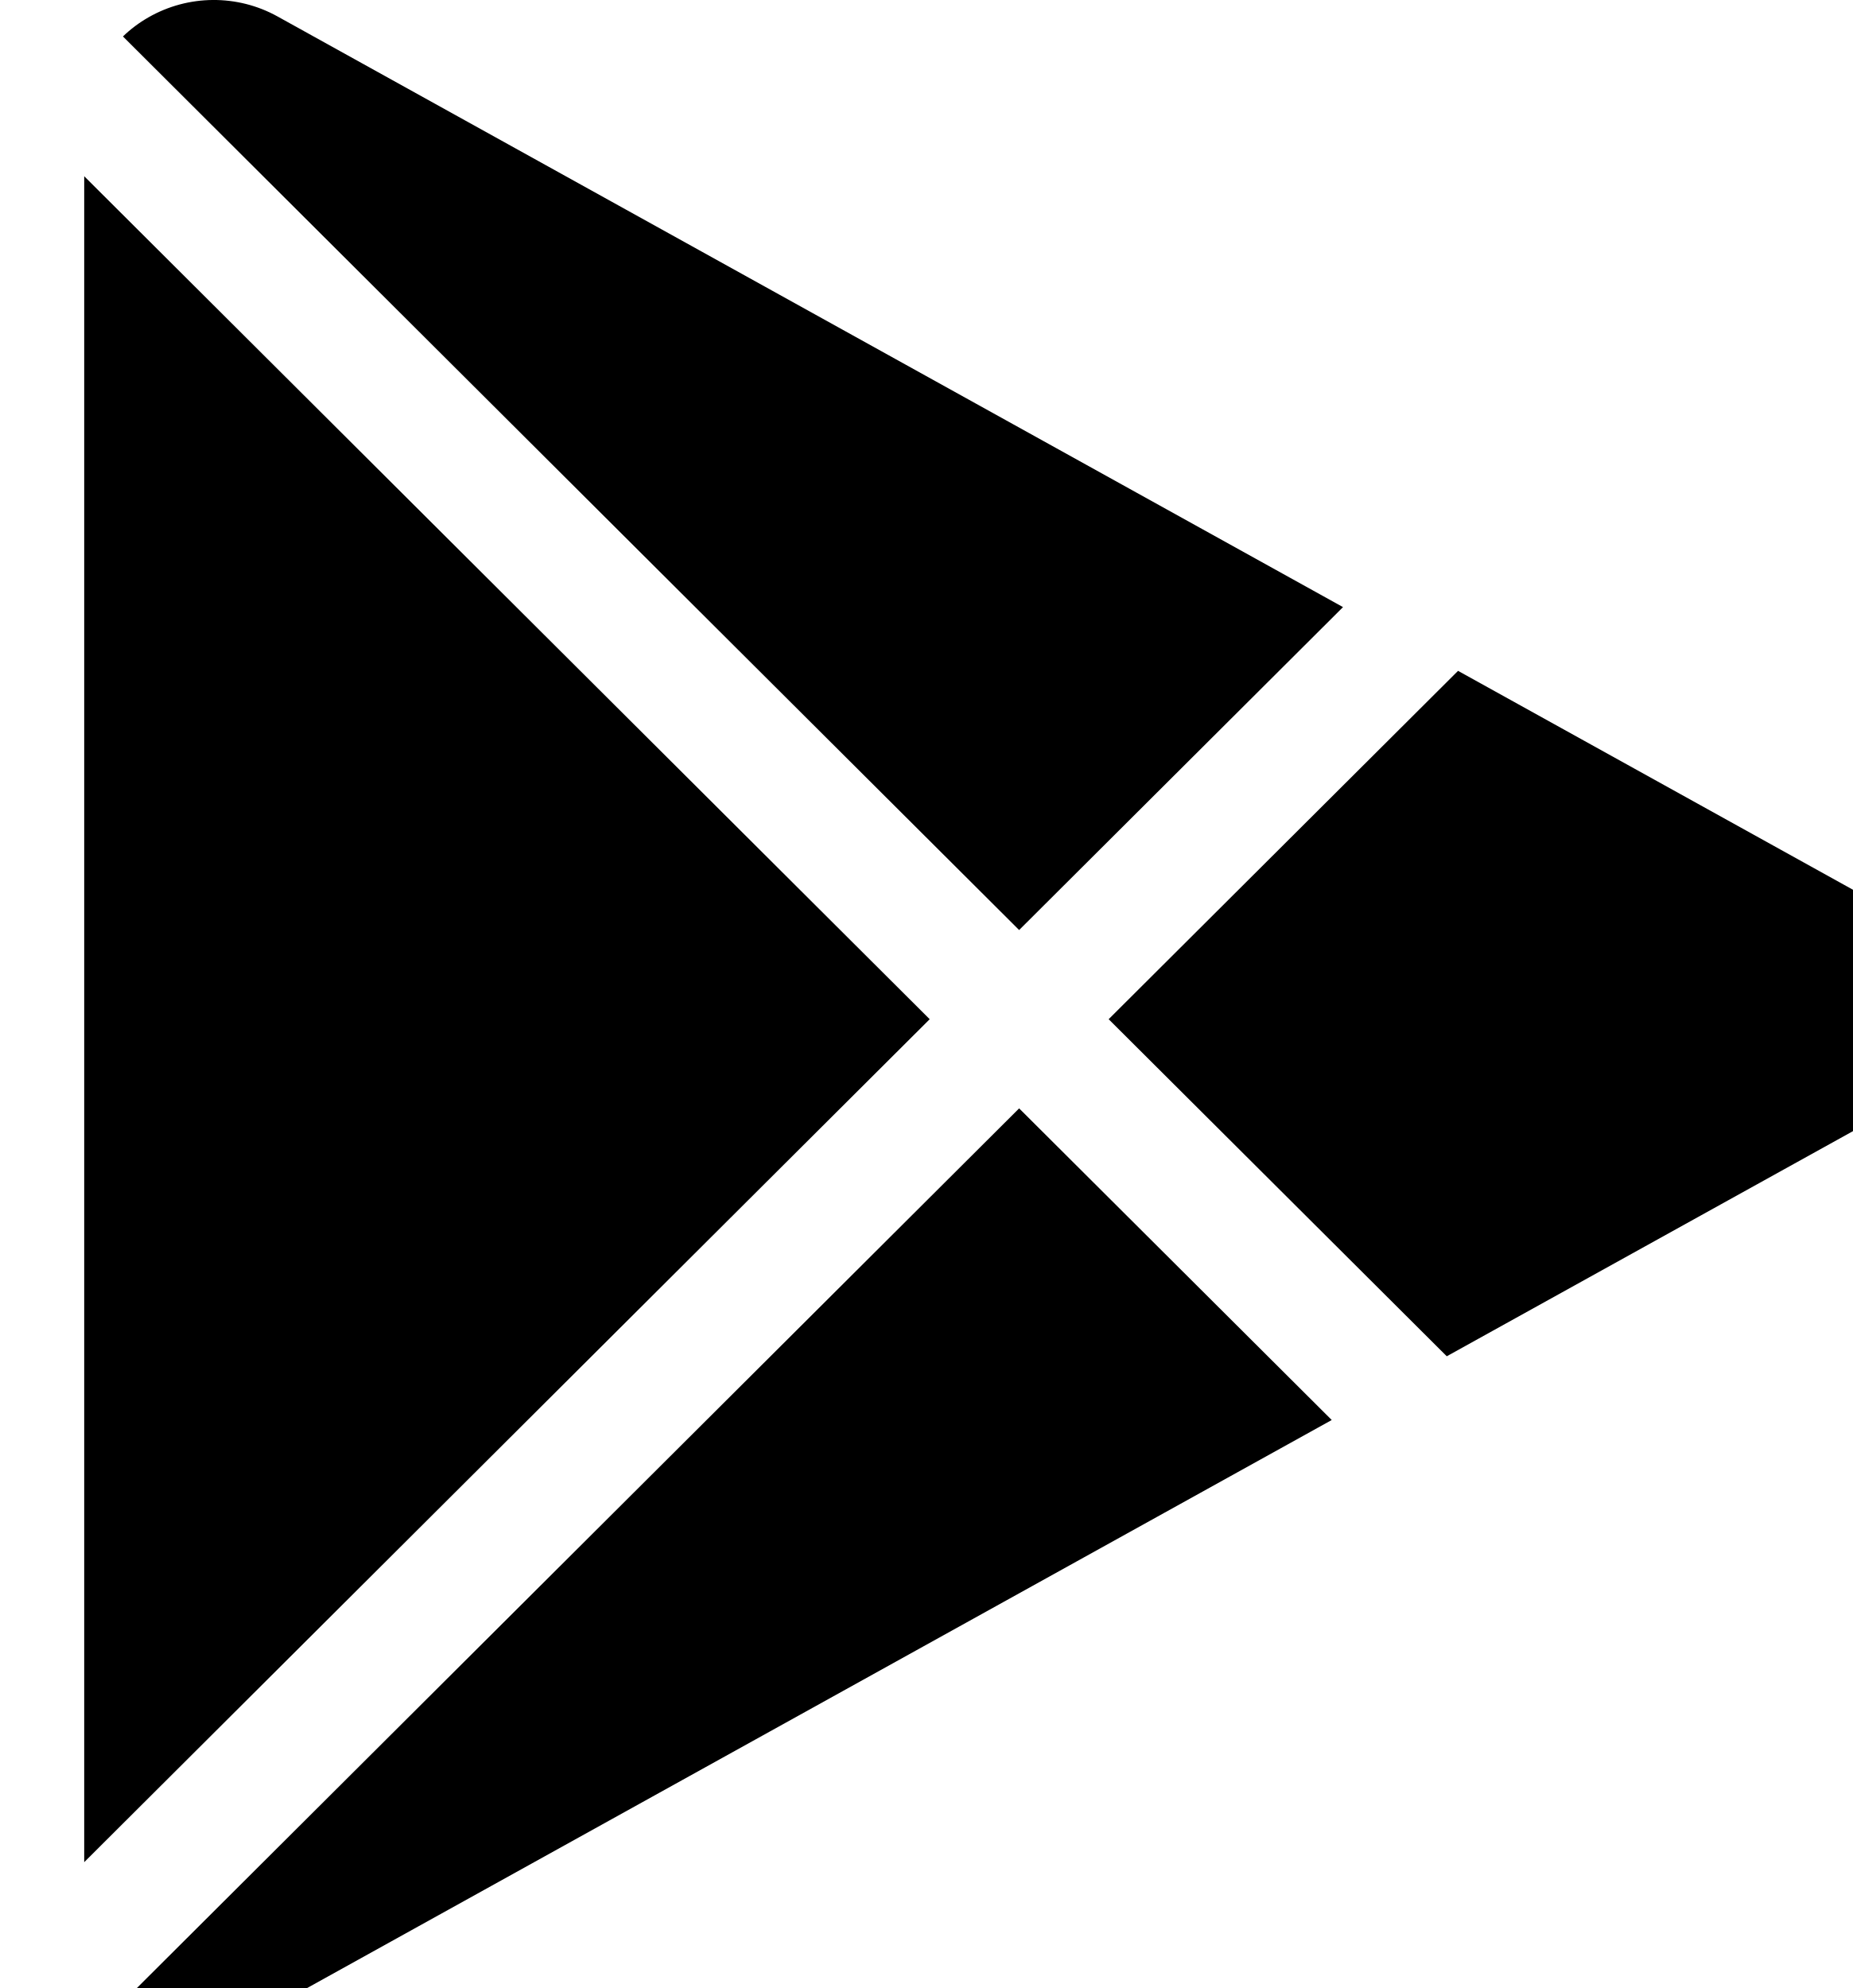
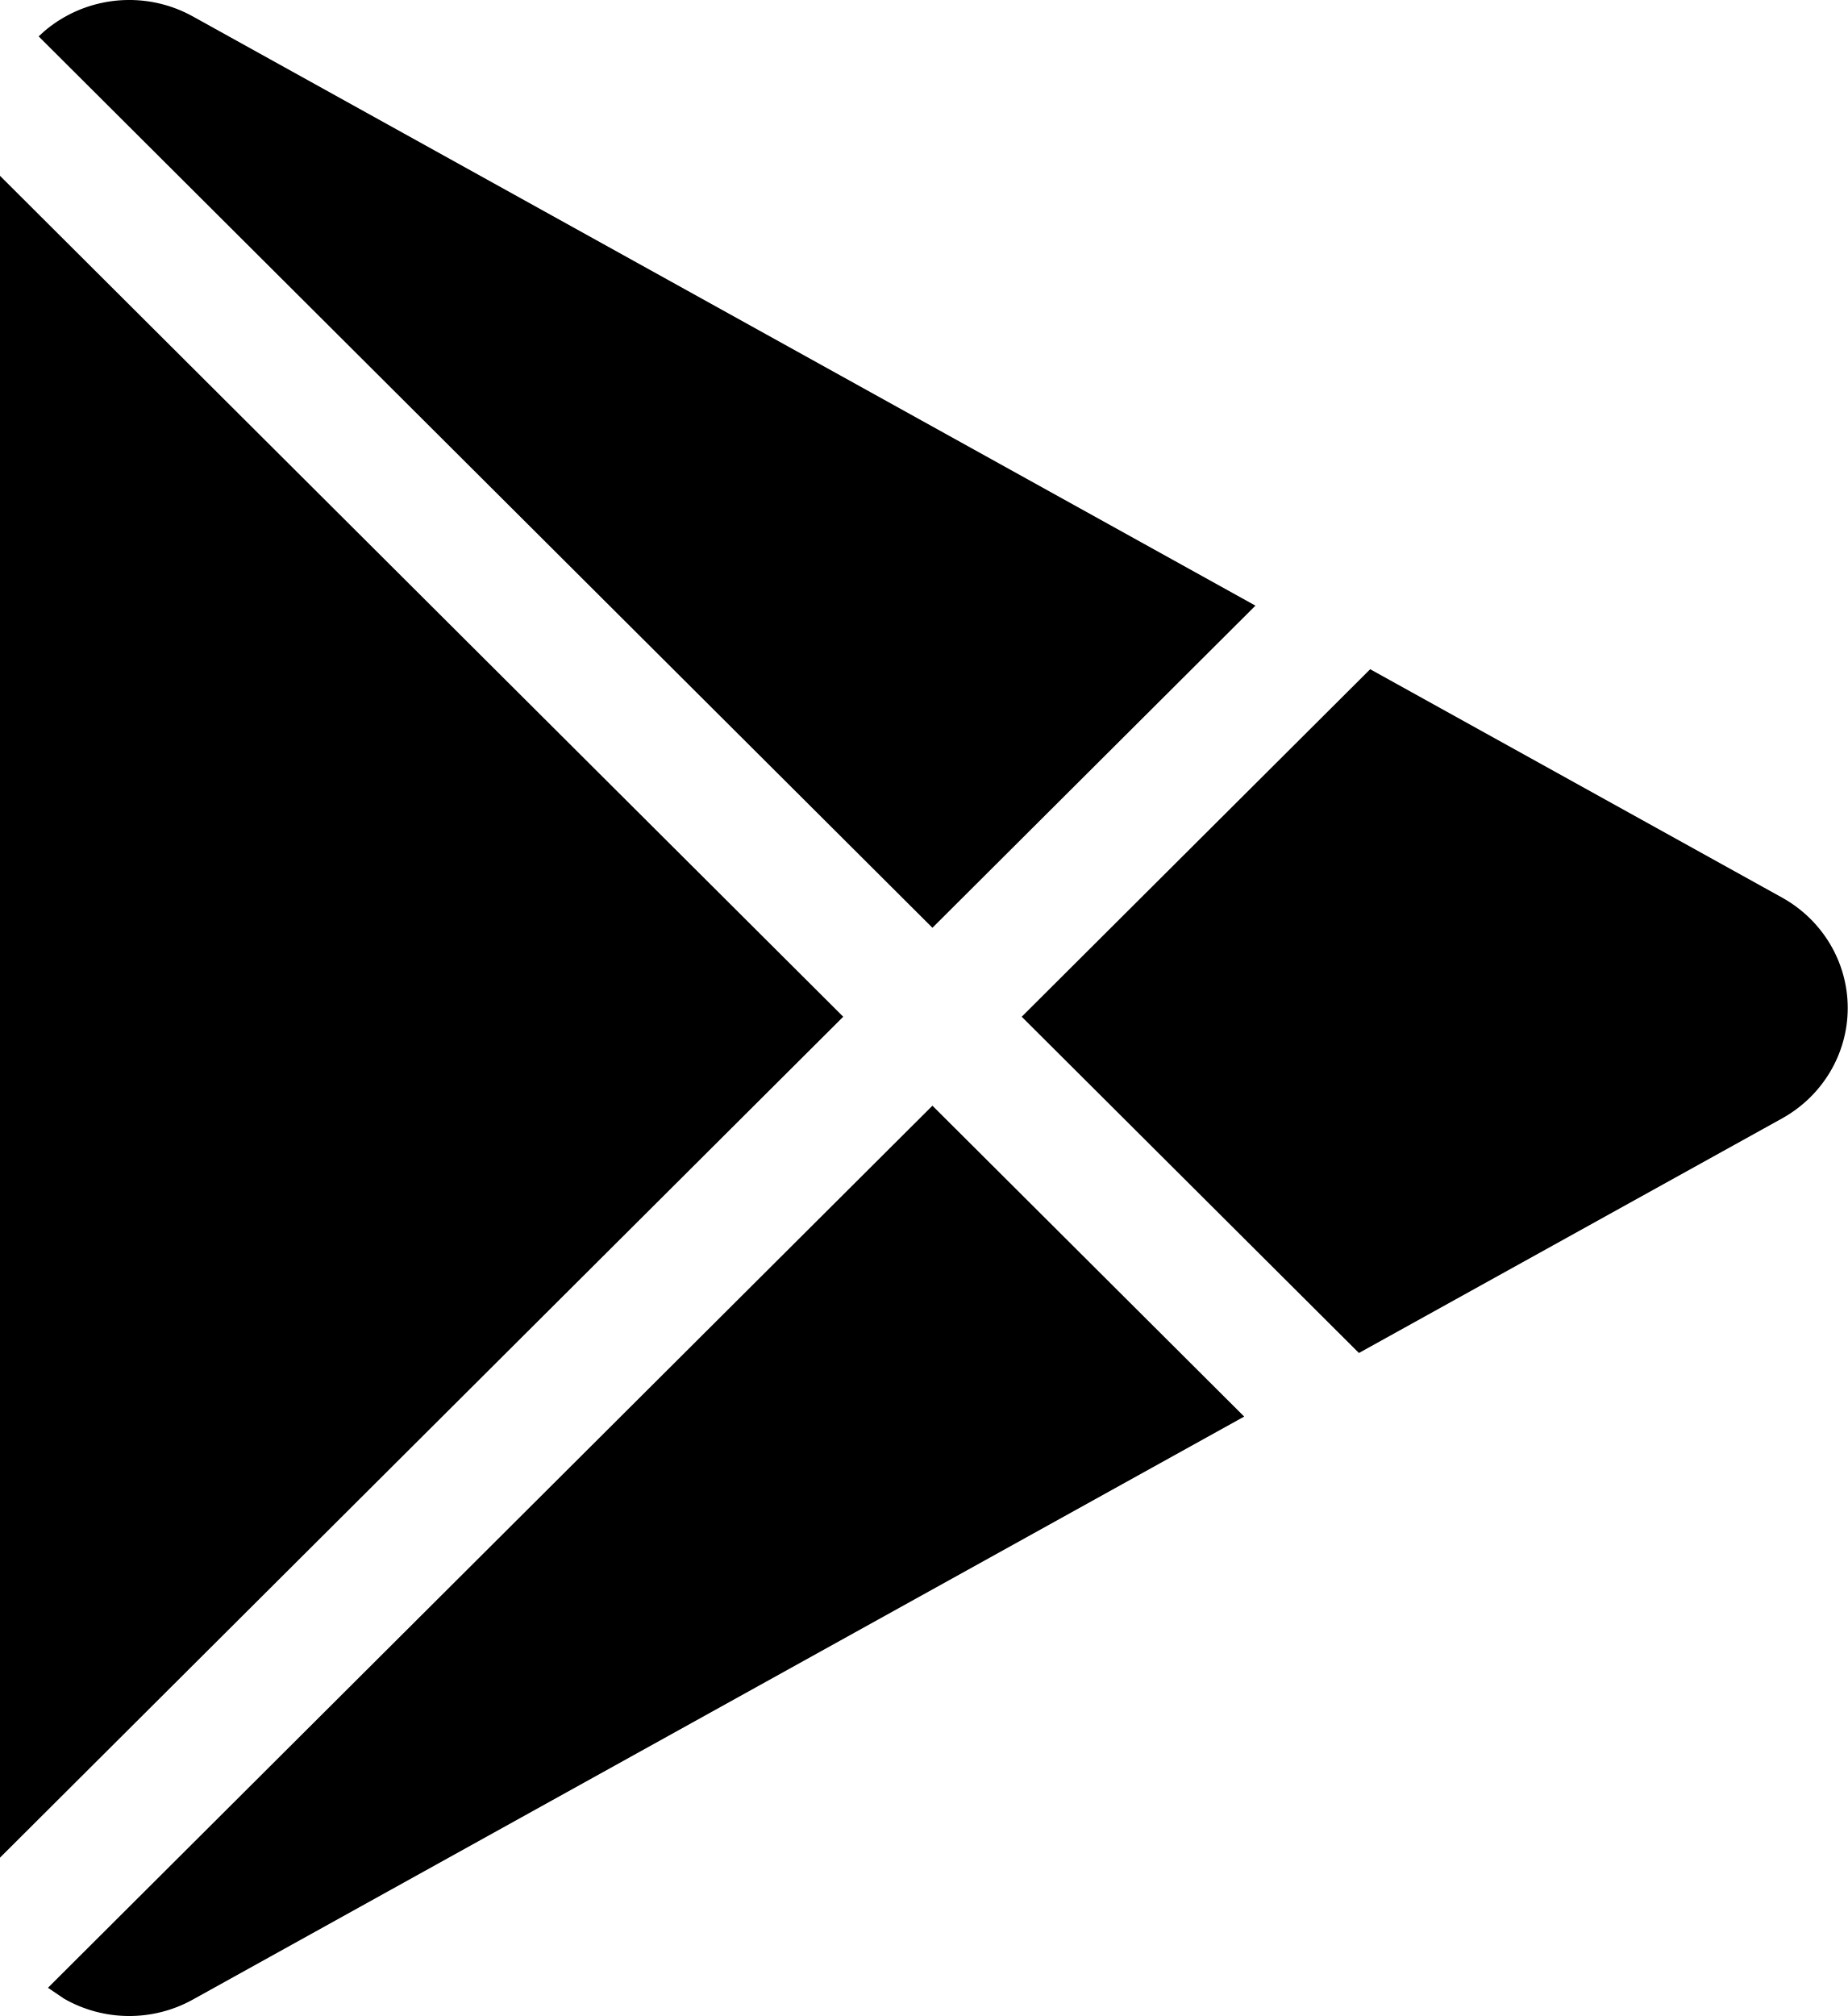
- <svg xmlns="http://www.w3.org/2000/svg" width="100%" height="100%" fill-rule="evenodd" clip-rule="evenodd">
+ <svg xmlns="http://www.w3.org/2000/svg" viewBox="1 0 22 24">
  <path d="M1.571 23.664l10.531-10.501 3.712 3.701-12.519 6.941c-.476.264-1.059.26-1.532-.011l-.192-.13zm9.469-11.56l-10.04 10.011v-20.022l10.04 10.011zm6.274-4.137l4.905 2.719c.482.268.781.77.781 1.314s-.299 1.046-.781 1.314l-5.039 2.793-4.015-4.003 4.149-4.137zm-15.854-7.534c.09-.087.191-.163.303-.227.473-.271 1.056-.275 1.532-.011l12.653 7.015-3.846 3.835-10.642-10.612z" />
</svg>
